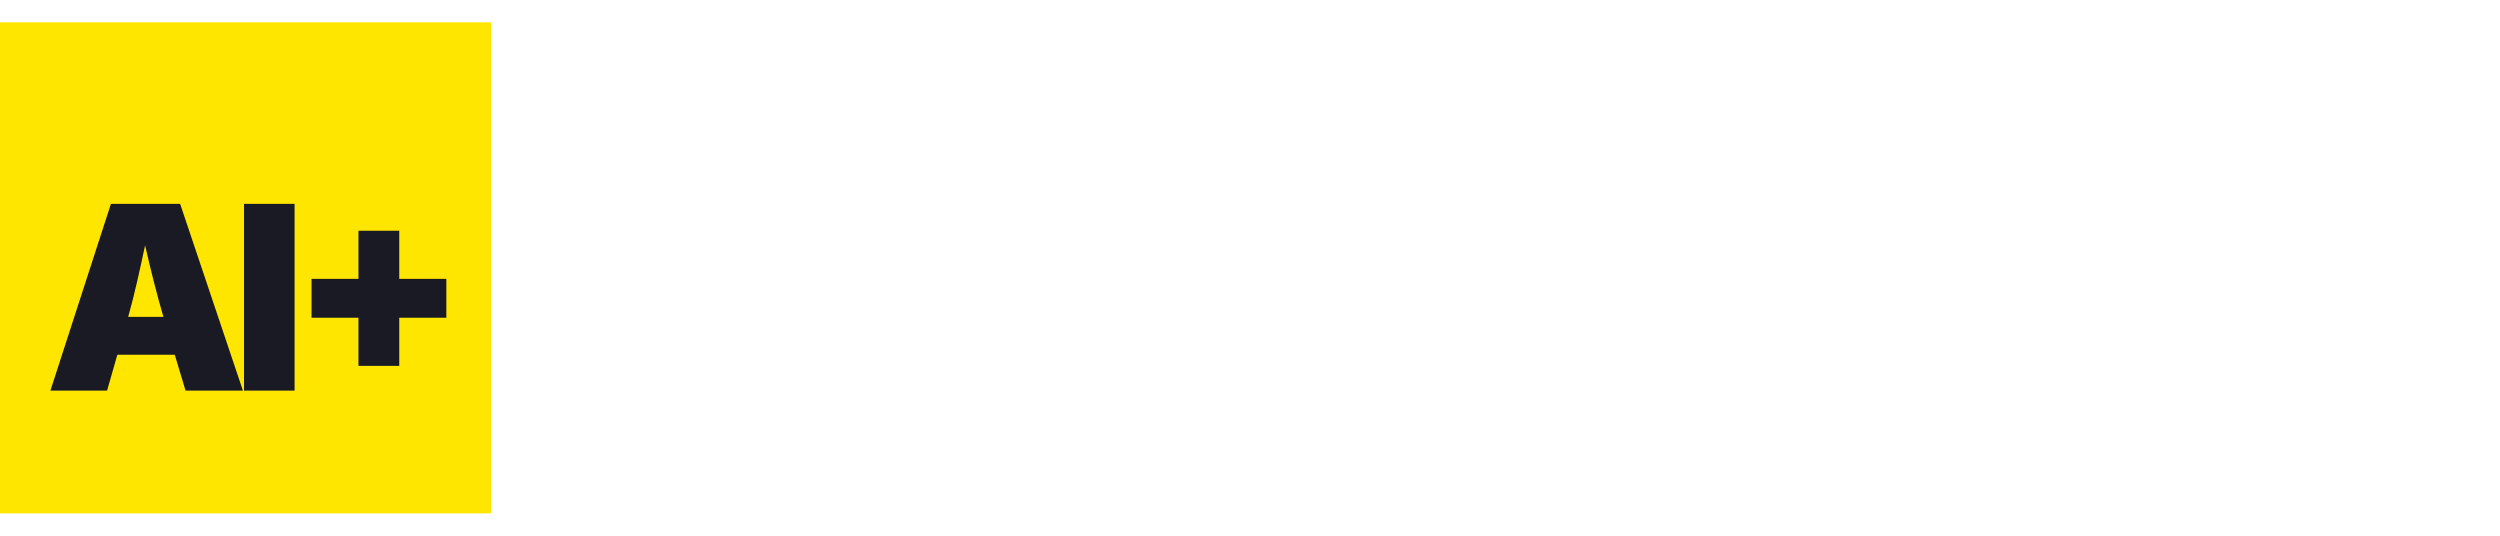
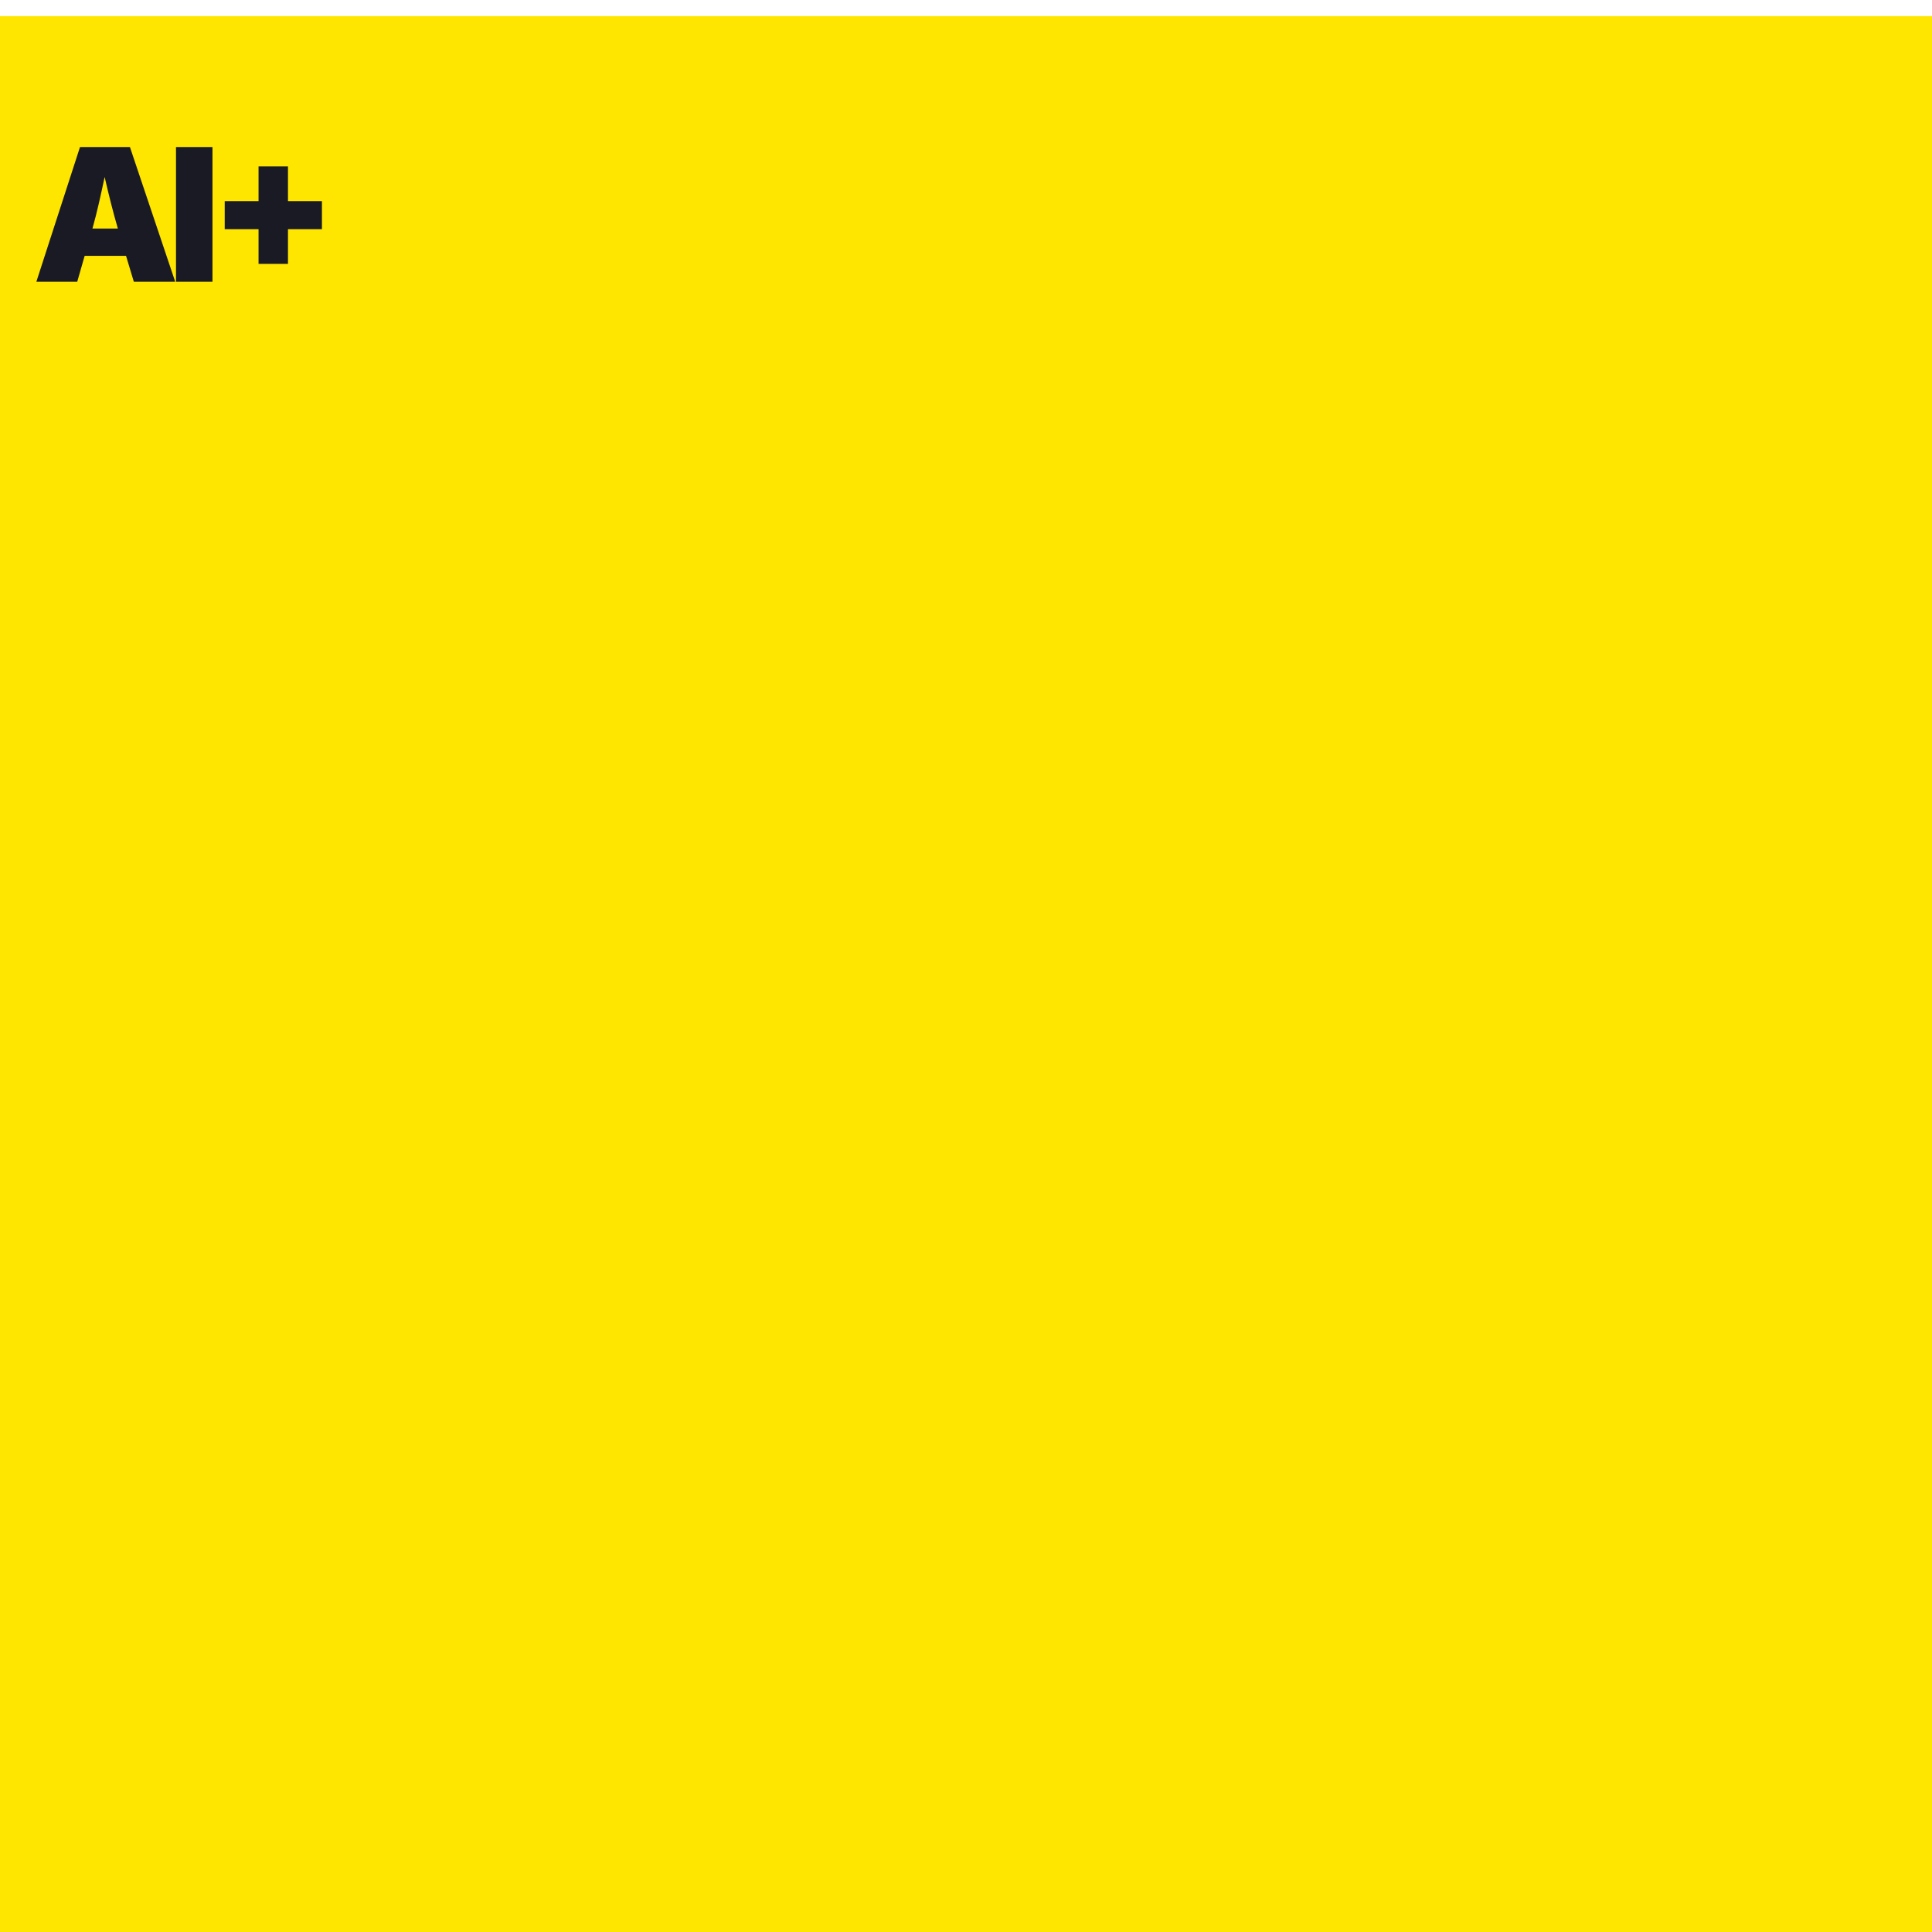
- <svg xmlns="http://www.w3.org/2000/svg" viewBox="0 0 224 48" fill="none">
-   <rect x="0" y="2" width="44" height="44" fill="#FFE600" />
+ <svg xmlns="http://www.w3.org/2000/svg" fill="none">
+   <rect x="0" y="2" width="240" height="240" fill="#FFE600" />
  <text x="4" y="35" font-family="Inter,Arial,sans-serif" font-size="23" font-weight="900" fill="#1A1A24" letter-spacing="-1.5">AI+</text>
</svg>
